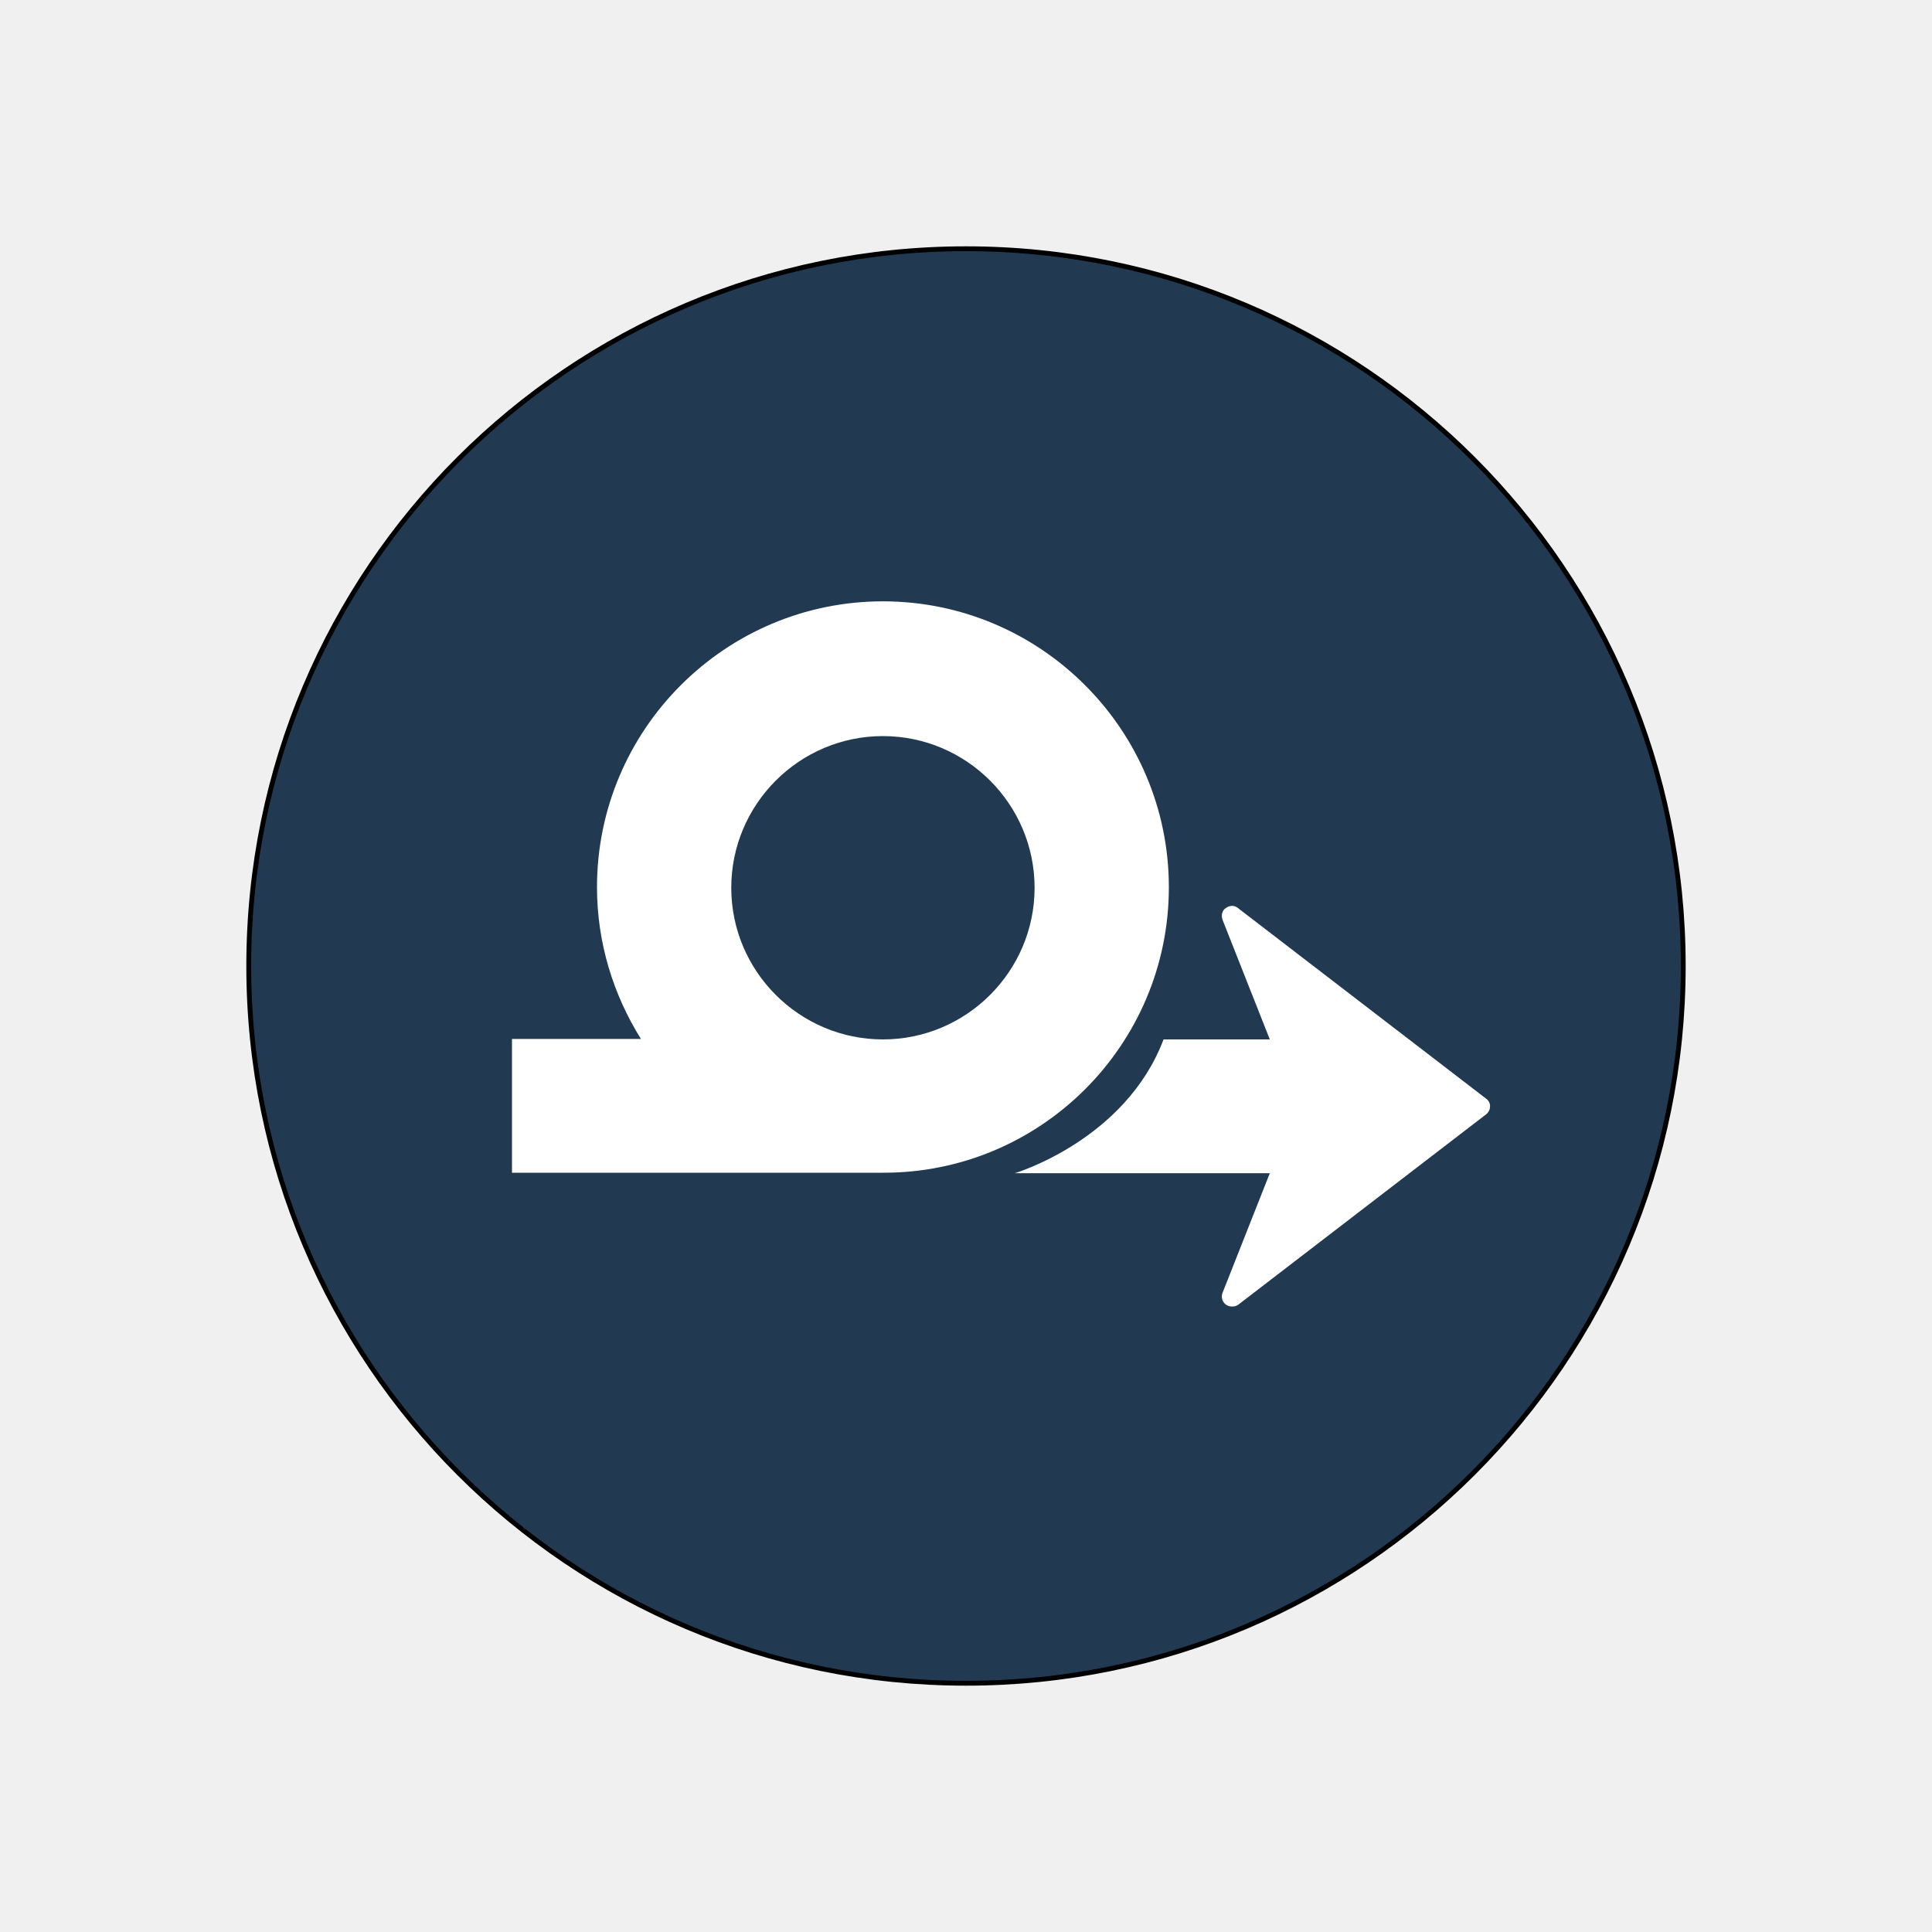
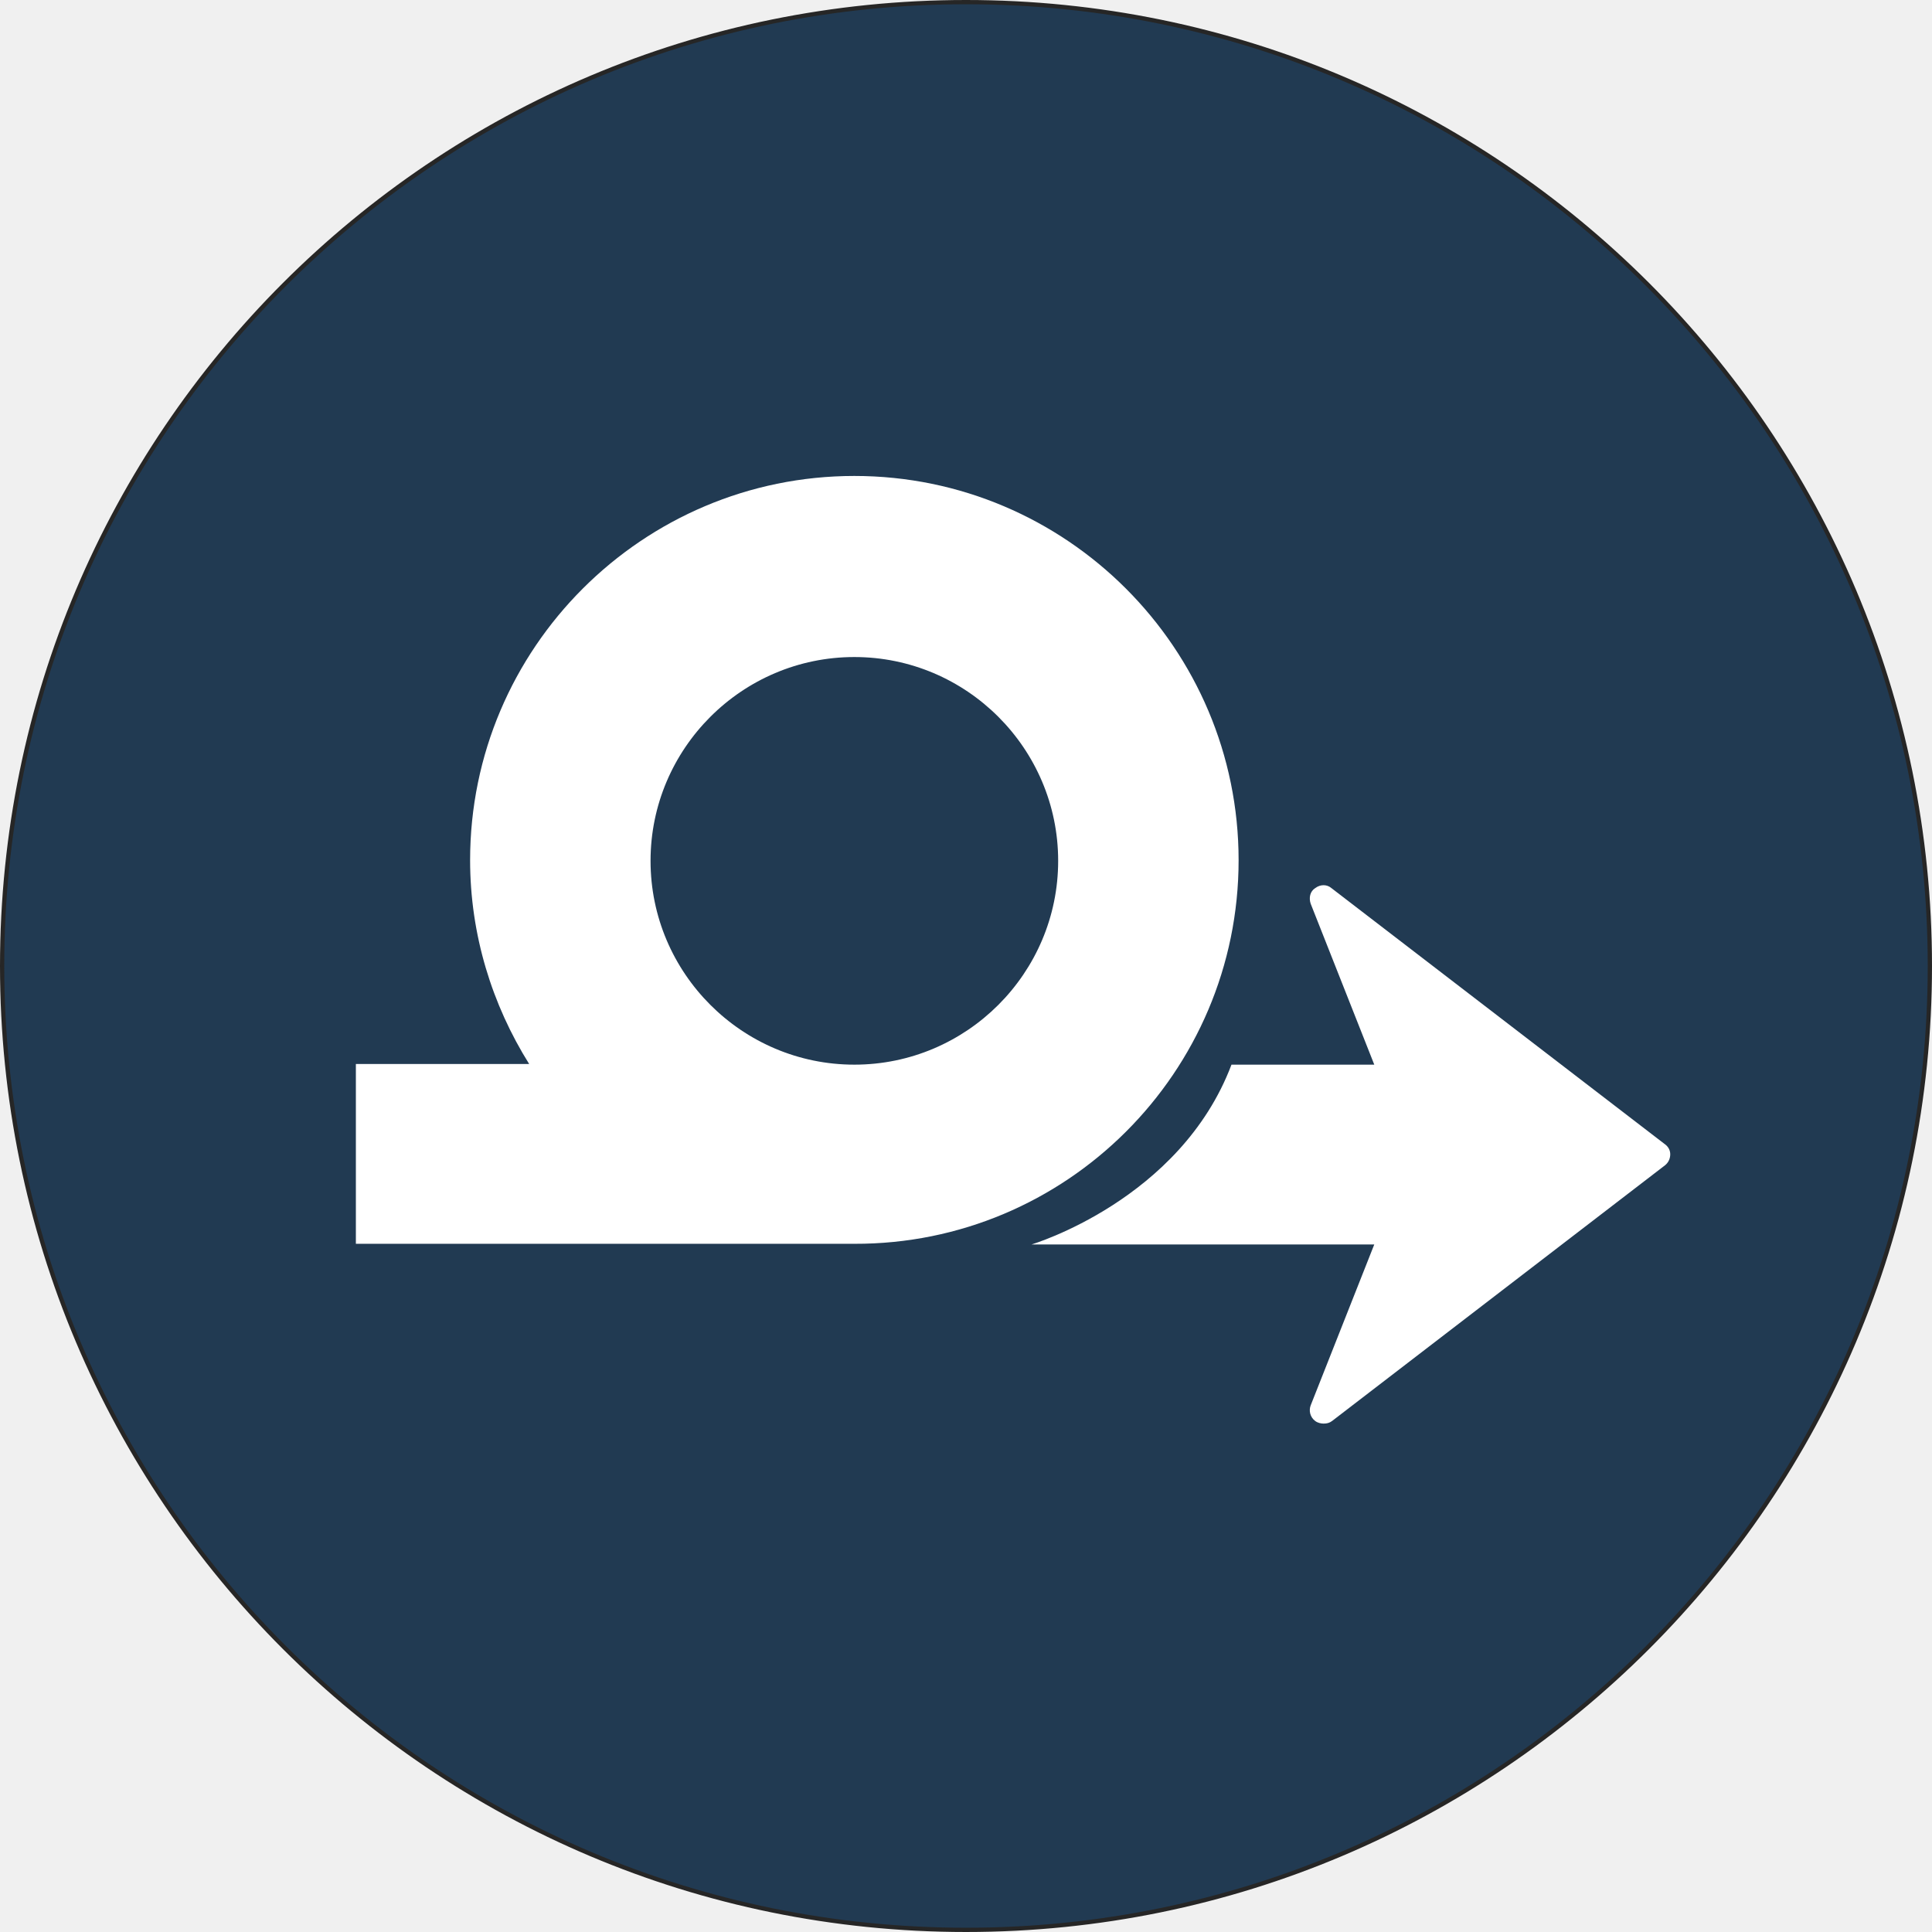
- <svg xmlns="http://www.w3.org/2000/svg" version="1.1" id="Layer_1" x="0px" y="0px" viewBox="0 0 400 400" style="enable-background:new 0 0 400 400;" xml:space="preserve">
-   <style type="text/css">
- 	.st0{fill:#FFFFFF;}
- 	.st1{fill:#213A52;stroke:#000000;stroke-miterlimit:10;}
- </style>
-   <circle class="st1" cx="200" cy="200" r="148.5" />
+ <svg xmlns="http://www.w3.org/2000/svg" version="1.1" id="Layer_1" x="0px" y="0px" width="453.517px" height="453.517px" viewBox="120.487 77.967 453.517 453.517" enable-background="new 120.487 77.967 453.517 453.517" xml:space="preserve">
+   <circle fill="#213A52" stroke="#262626" stroke-miterlimit="10" cx="347.245" cy="304.725" r="226.258" />
  <g>
-     <path class="st0" d="M242,183.7c0-32.6-26.5-59.2-59.2-59.2c-32.6,0-59.2,26.5-59.2,59.2c0,11.5,3.4,22.3,9.1,31.4H106v27.7h76.8   C215.4,242.9,242,216.4,242,183.7z M182.8,215.2c-17.3,0-31.4-14.1-31.4-31.4s14.1-31.4,31.4-31.4c17.3,0,31.4,14.1,31.4,31.4   S200.1,215.2,182.8,215.2z M308.5,229c0,0.7-0.3,1.3-0.8,1.7l-51.3,39.4c-0.4,0.3-0.8,0.4-1.3,0.4c-0.4,0-0.9-0.1-1.3-0.4   c-0.8-0.6-1-1.6-0.7-2.4l9.8-24.8h-52.8c0,0,22.9-6.8,30.8-27.7h22l-9.8-24.8c-0.3-0.9-0.1-1.9,0.7-2.4c0.8-0.6,1.8-0.6,2.5,0   l51.3,39.4C308.2,227.8,308.5,228.4,308.5,229z" />
+     <path fill="#FFFFFF" d="M411.237,279.89c0-49.67-40.376-90.198-90.199-90.198c-49.67,0-90.198,40.376-90.198,90.198   c0,17.521,5.18,33.977,13.865,47.842h-40.681v42.204h117.014C370.709,370.088,411.237,329.712,411.237,279.89z M321.039,327.884   c-26.358,0-47.842-21.483-47.842-47.842S294.68,232.2,321.039,232.2c26.359,0,47.841,21.483,47.841,47.842   S347.397,327.884,321.039,327.884z M512.559,348.91c0,1.066-0.457,1.98-1.219,2.59l-78.162,60.031   c-0.609,0.457-1.219,0.609-1.98,0.609c-0.609,0-1.372-0.152-1.981-0.609c-1.219-0.915-1.523-2.438-1.066-3.657l14.932-37.786   h-80.447c0,0,34.891-10.36,46.928-42.204h33.52l-14.932-37.786c-0.457-1.371-0.152-2.895,1.066-3.656   c1.22-0.914,2.743-0.914,3.81,0l78.162,60.03C512.102,347.081,512.559,347.995,512.559,348.91z" />
  </g>
</svg>
